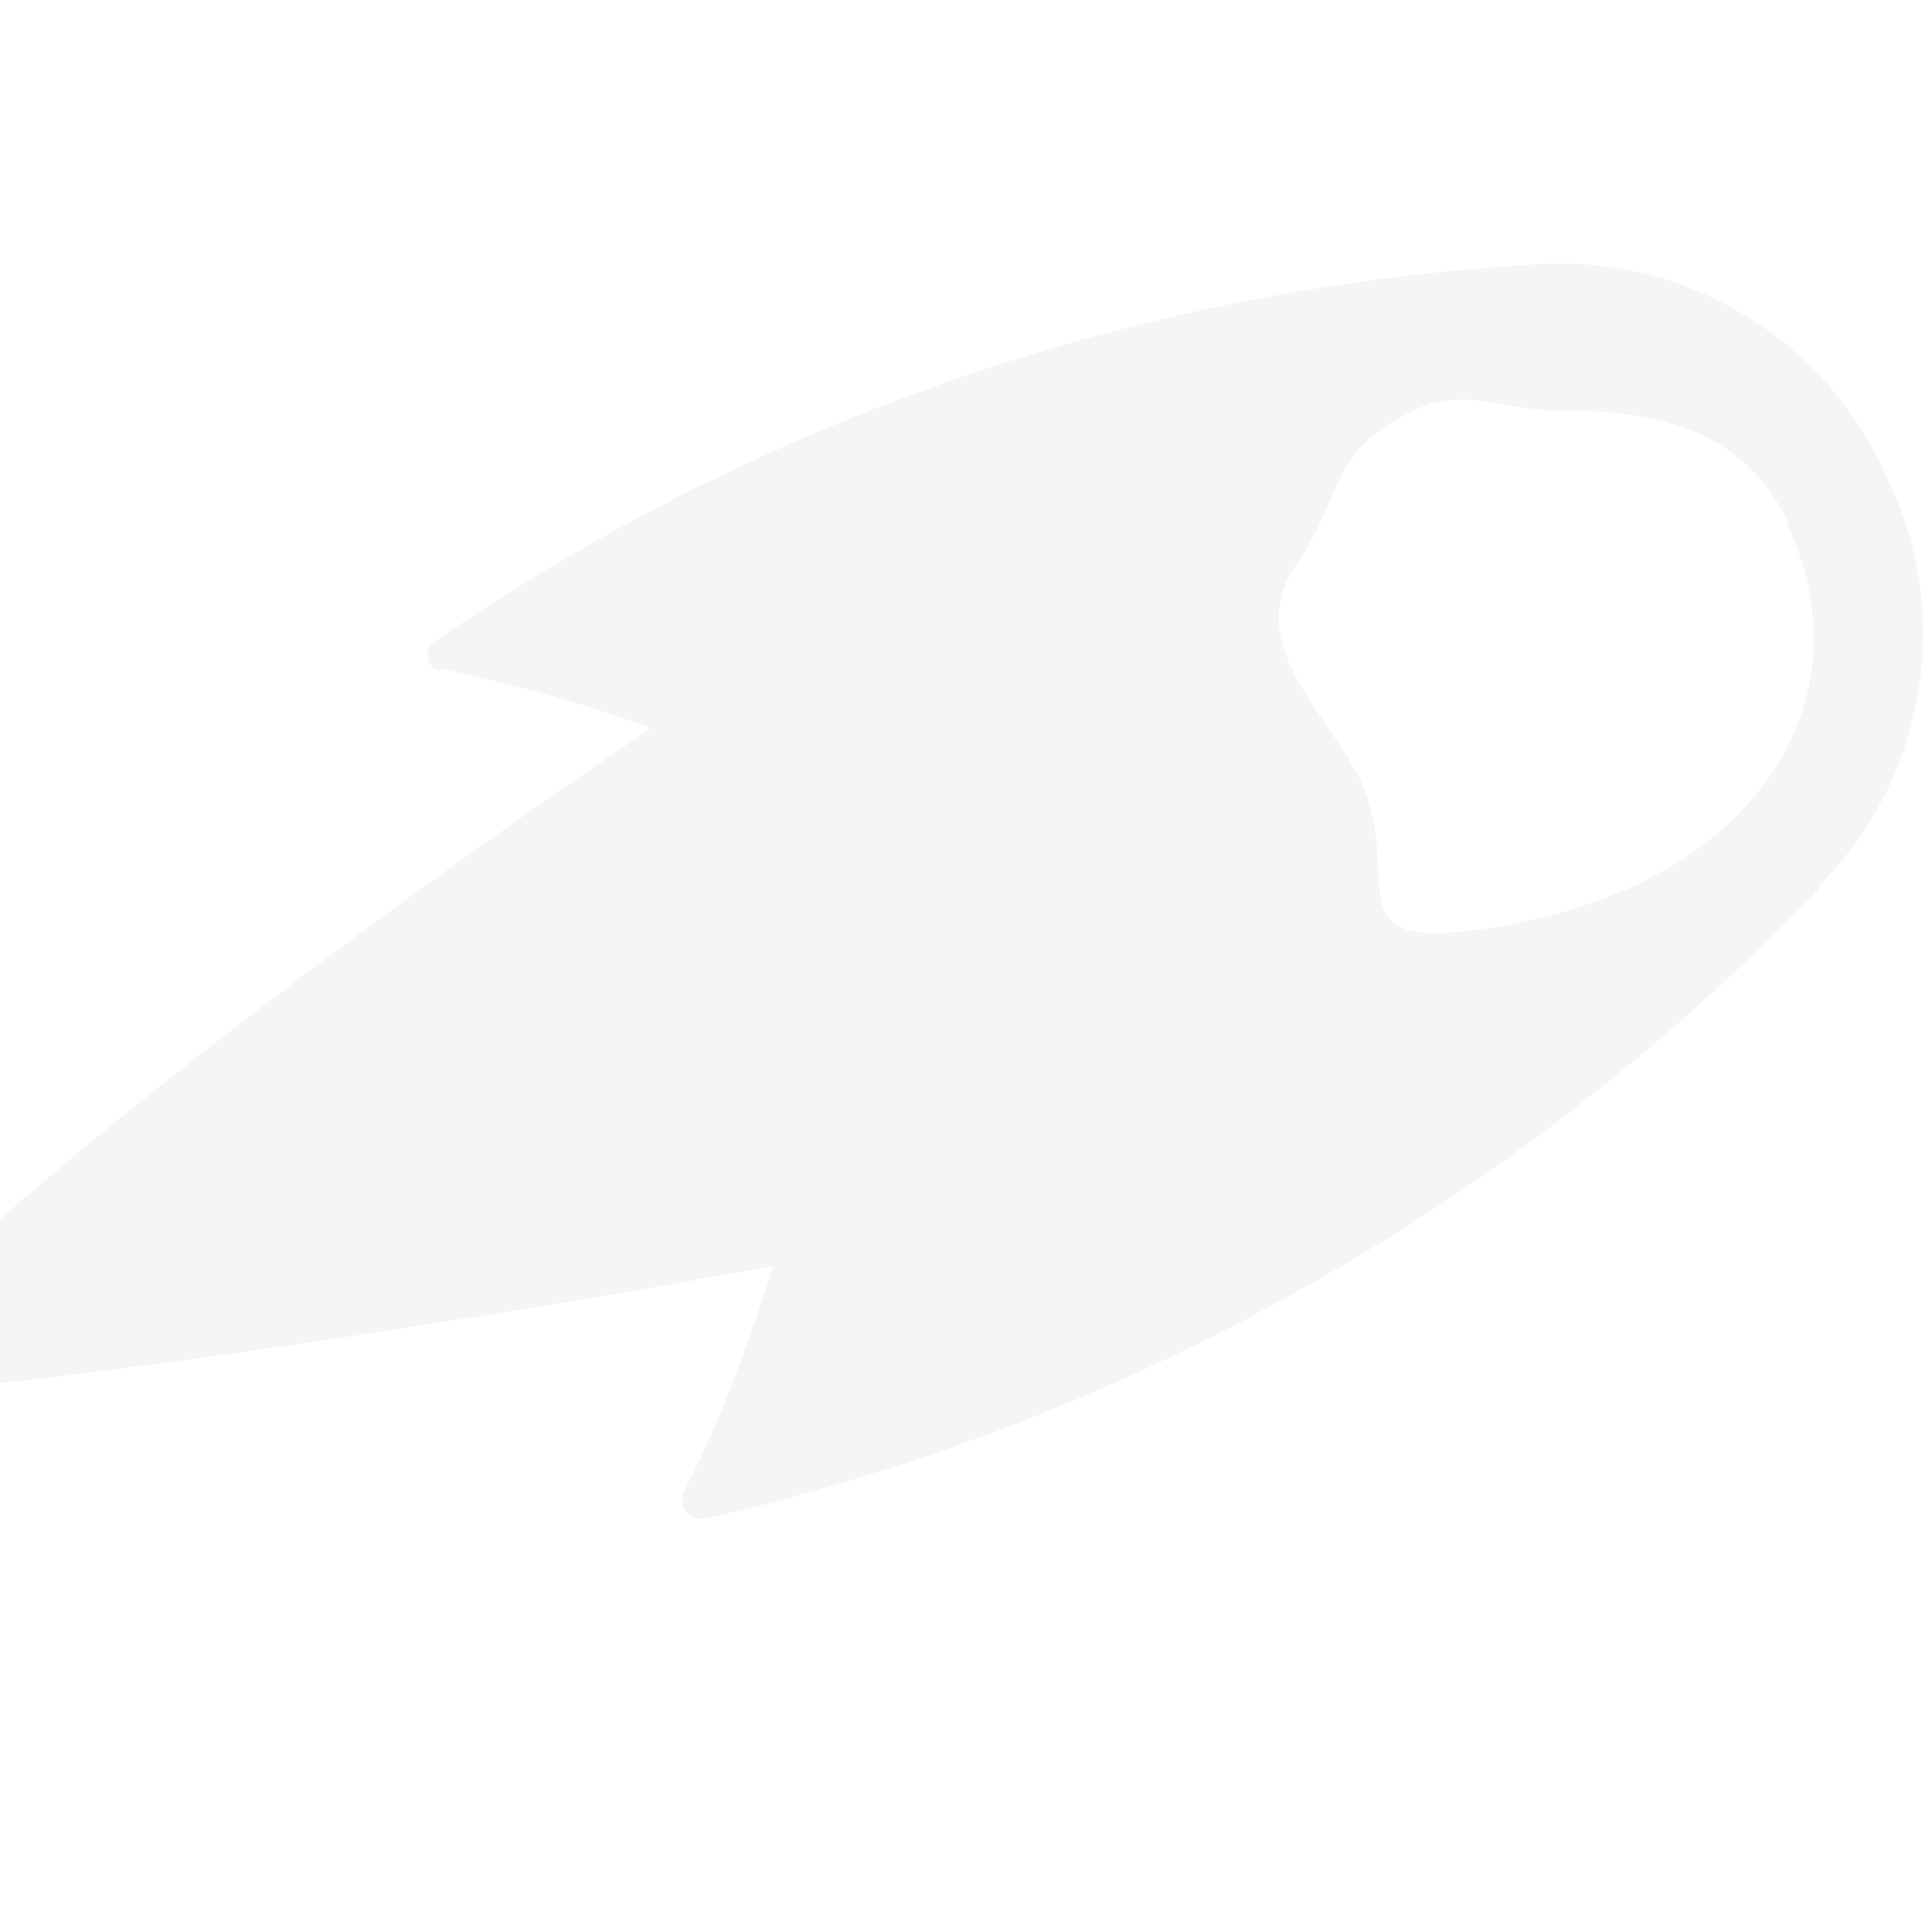
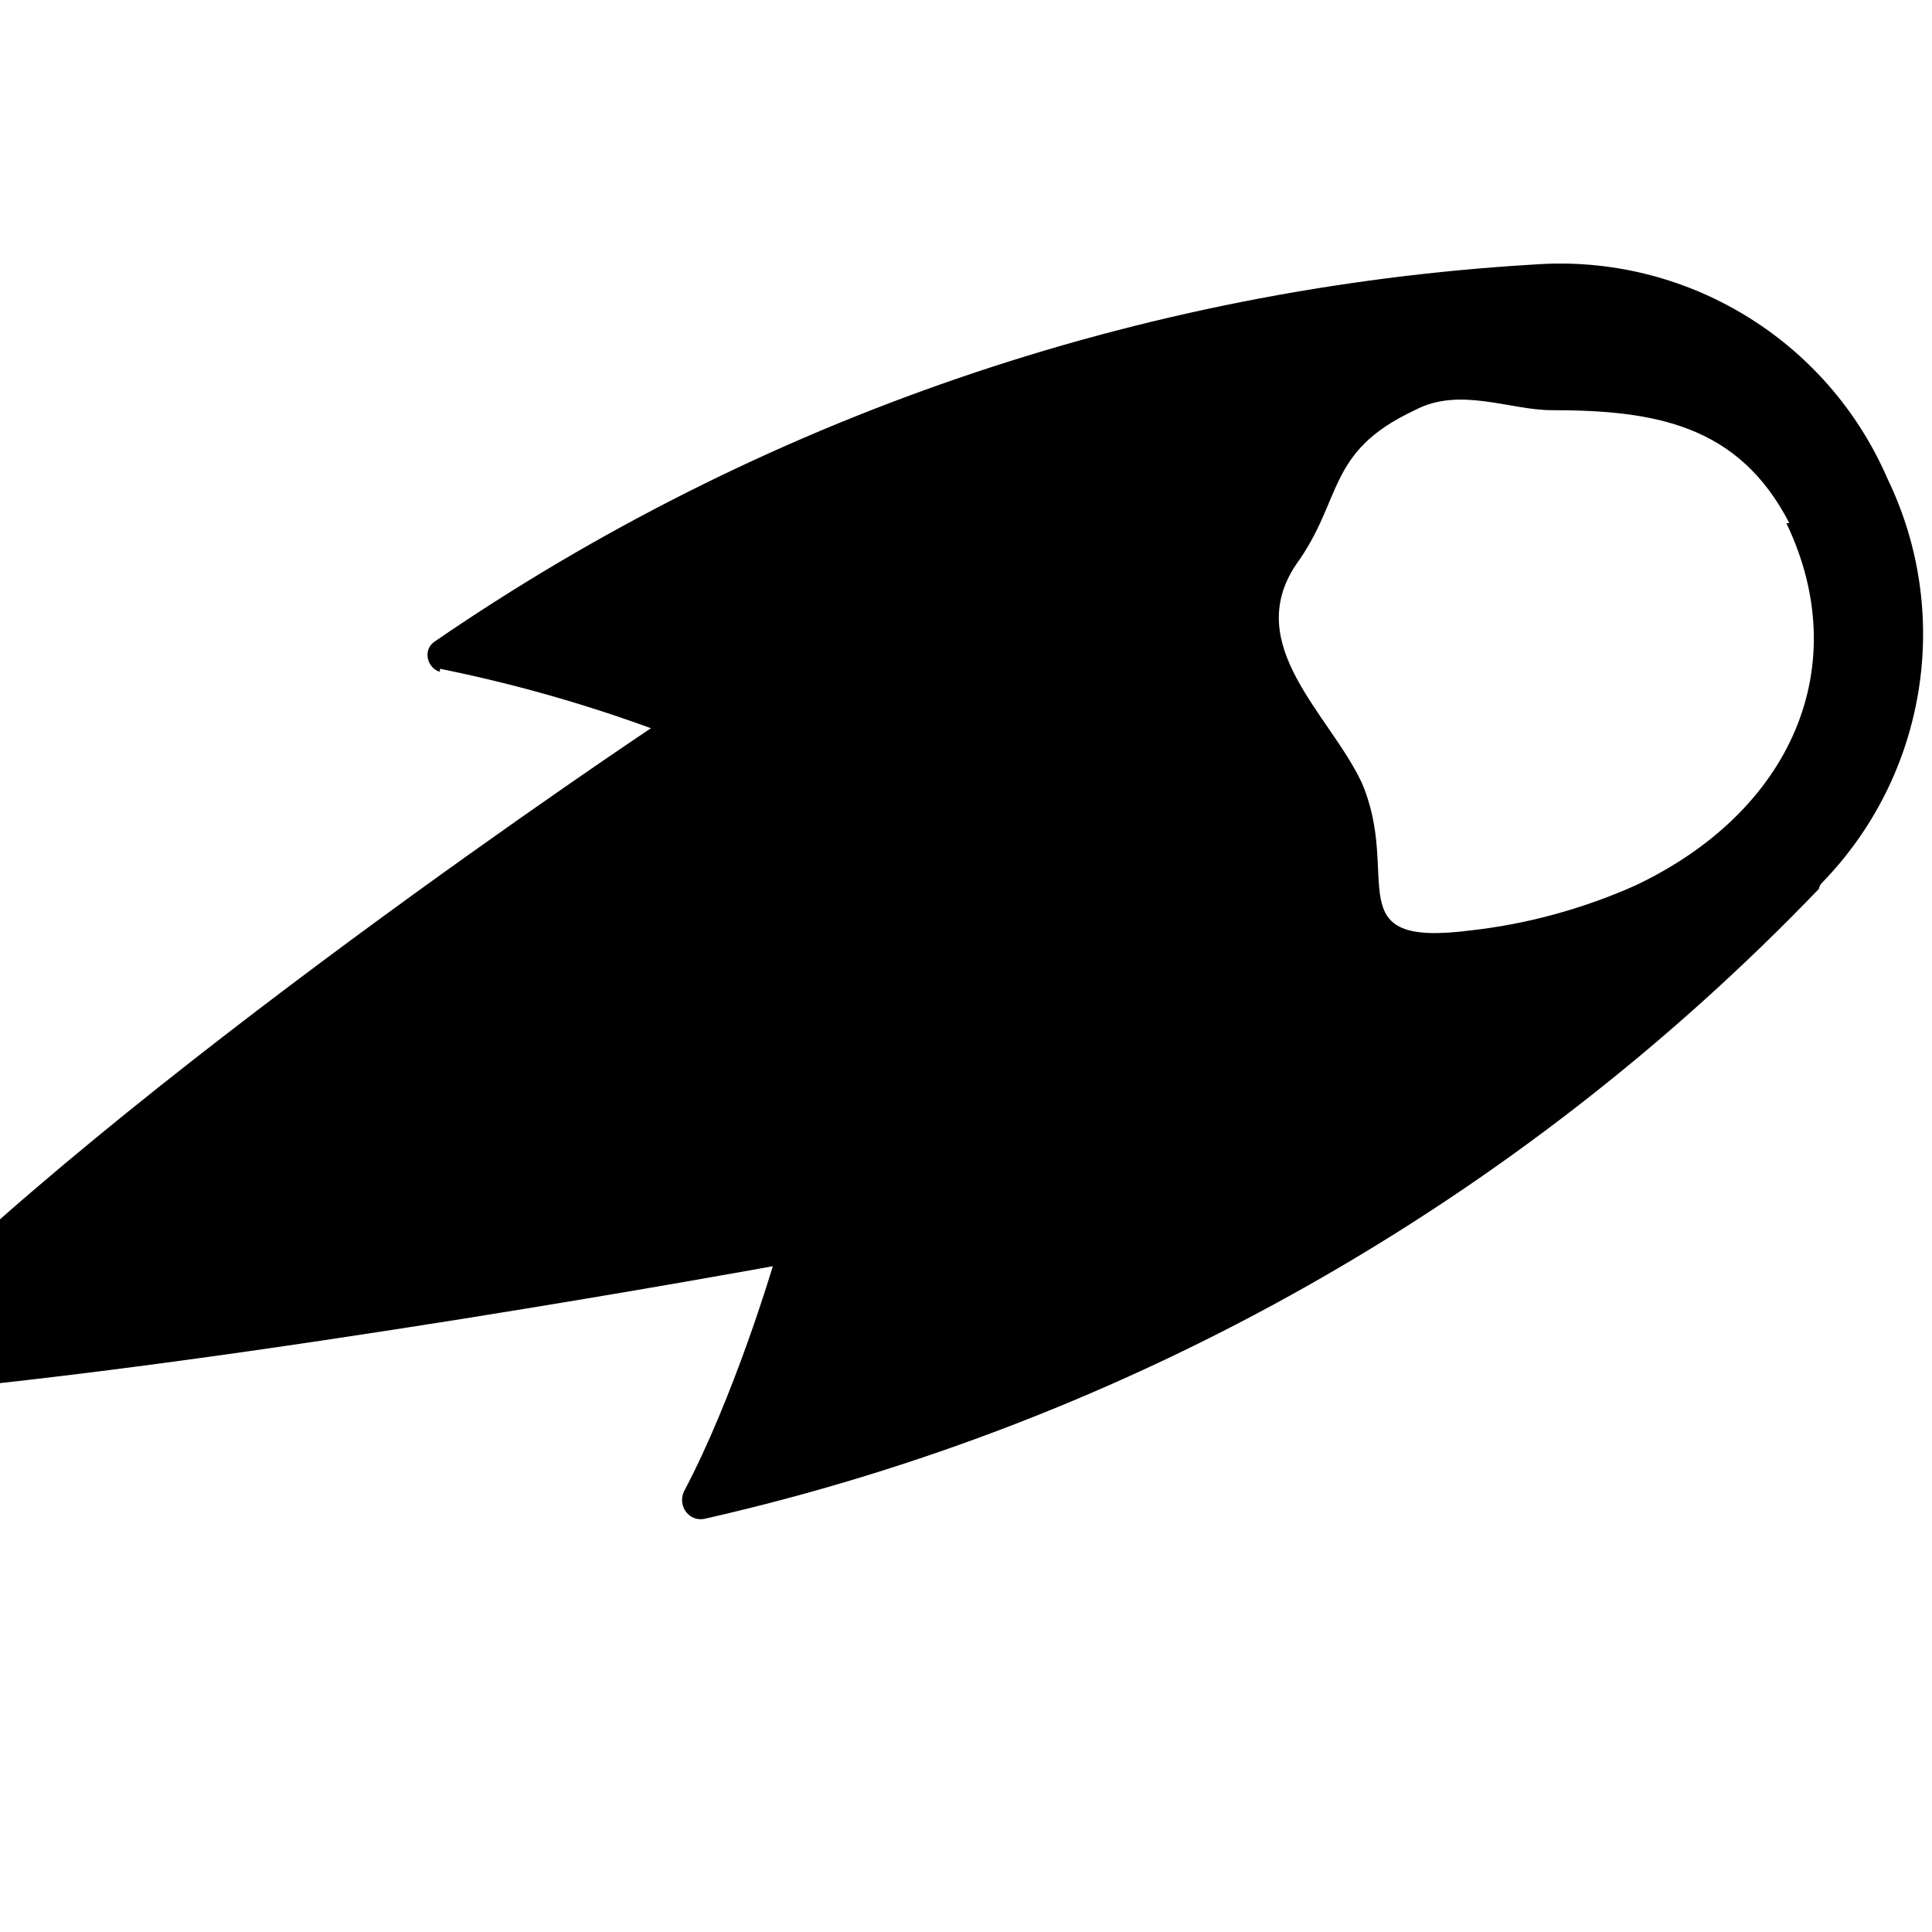
<svg xmlns="http://www.w3.org/2000/svg" viewBox="70 70 65 65">
-   <path d="M84.8 92.5a49 49 0 0 1 7.1 2s-18 12-26.3 20.7a1 1 0 0 0 .7 1.7c11.7-1 29.7-4.3 29.7-4.3s-1.3 4.4-3 7.6c-.2.5.2 1 .7.9a75 75 0 0 0 37.5-21.2s0-.1.1-.2a12 12 0 0 0 2.2-13.6 12 12 0 0 0-11.9-7.2 73 73 0 0 0-37 12.7c-.4.3-.2.9.2 1Zm45.3-4.9c2.3 4.8.2 9.7-5.1 12.2-1.8.8-3.7 1.3-5.5 1.5-4.6.6-2.3-1.8-3.7-5-1.1-2.3-4-4.6-2.2-7.3 1.6-2.2 1-3.8 4-5.2 1.5-.8 3.2 0 4.6 0 3.5 0 6.3.5 8 3.8Z" fill="#f5f5f5" />
+   <path d="M84.8 92.5a49 49 0 0 1 7.1 2s-18 12-26.3 20.7a1 1 0 0 0 .7 1.7c11.7-1 29.7-4.3 29.7-4.3s-1.3 4.4-3 7.6c-.2.5.2 1 .7.9a75 75 0 0 0 37.5-21.2s0-.1.1-.2a12 12 0 0 0 2.2-13.6 12 12 0 0 0-11.9-7.2 73 73 0 0 0-37 12.7c-.4.3-.2.9.2 1Zm45.3-4.9c2.3 4.8.2 9.7-5.1 12.2-1.8.8-3.7 1.3-5.5 1.5-4.6.6-2.3-1.8-3.7-5-1.1-2.3-4-4.6-2.2-7.3 1.6-2.2 1-3.8 4-5.2 1.5-.8 3.2 0 4.6 0 3.5 0 6.3.5 8 3.8Z" fill="currentColor" />
</svg>
